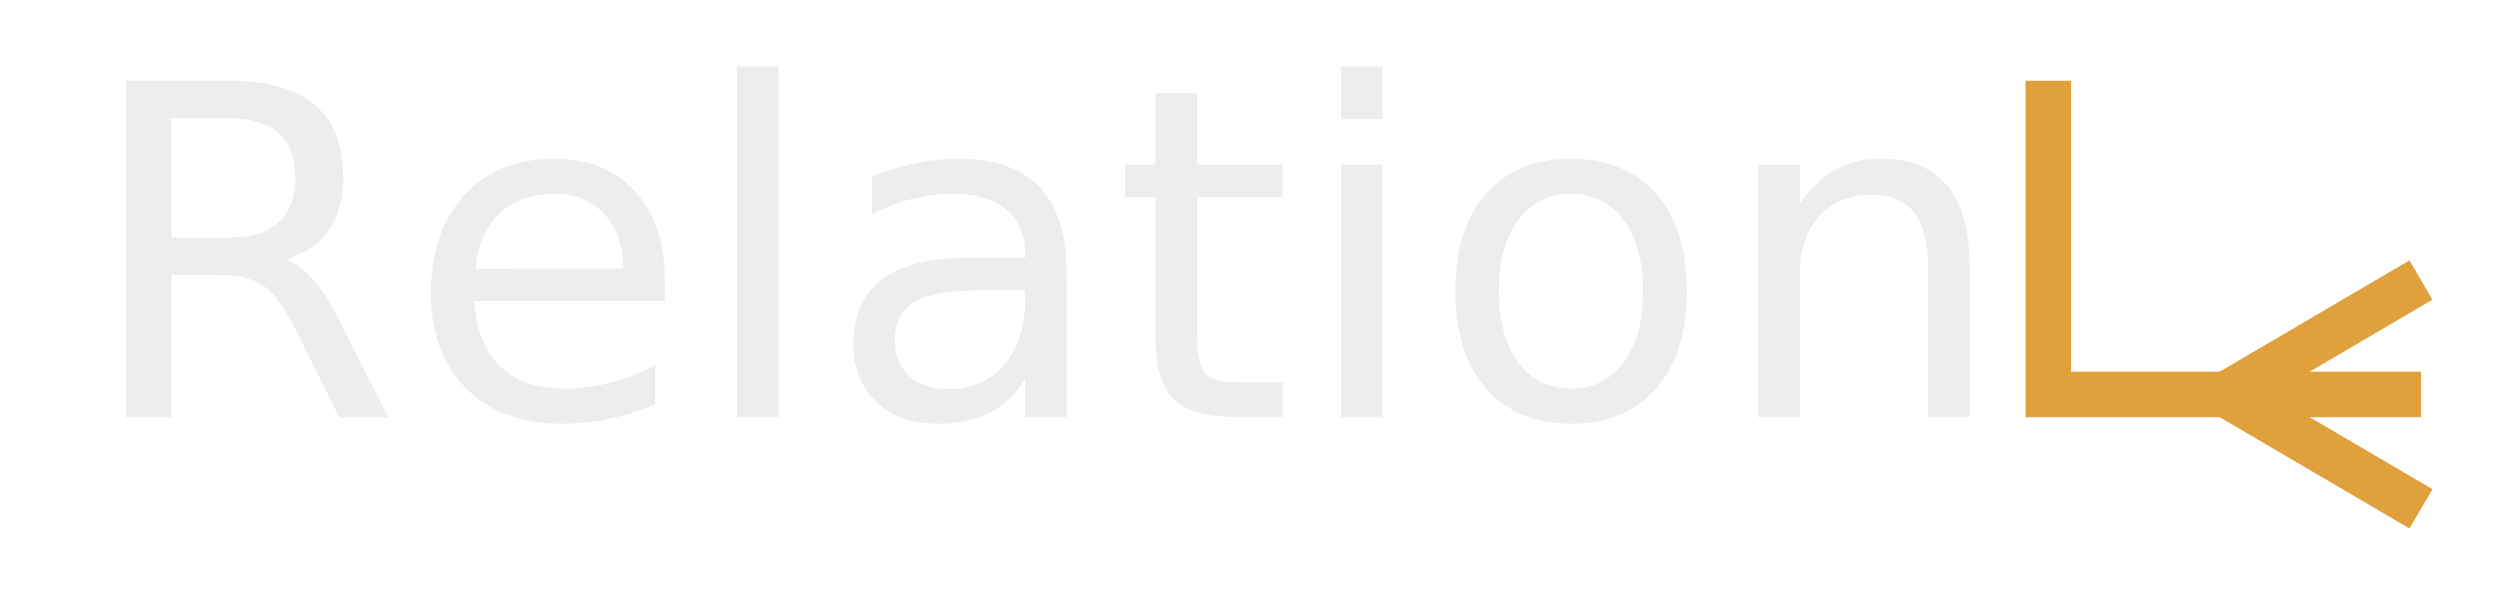
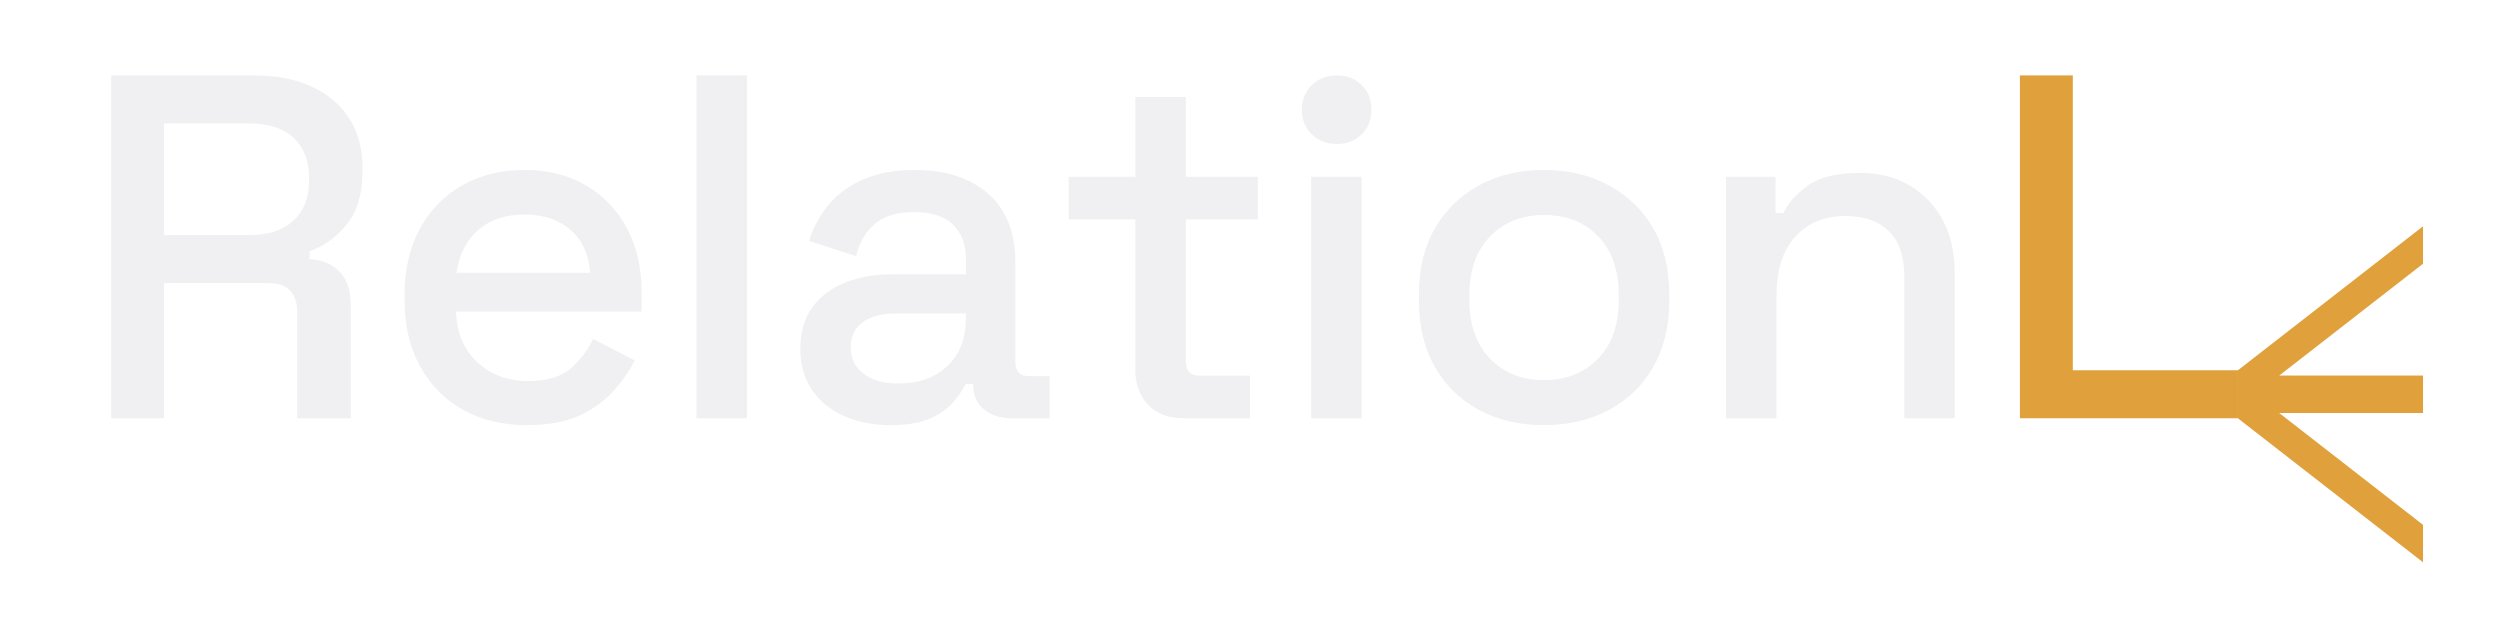
- <svg xmlns="http://www.w3.org/2000/svg" viewBox="0 0 535 126" width="535" height="126" role="img" aria-label="RelationL">
-   <path fill="#ededef" d="M61.12 55.52Q64.25 56.58 67.22 60.06Q70.18 63.53 73.17 69.6L83.06 89.28H72.59L63.38 70.81Q59.81 63.58 56.46 61.21Q53.11 58.85 47.32 58.85H36.71V89.28H26.97V17.28H48.96Q61.31 17.28 67.39 22.44Q73.46 27.6 73.46 38.02Q73.46 44.82 70.3 49.3Q67.14 53.79 61.12 55.52ZM36.71 25.29V50.84H48.96Q56 50.84 59.6 47.59Q63.19 44.33 63.19 38.02Q63.19 31.7 59.6 28.49Q56 25.29 48.96 25.29ZM142.28 60.06V64.4H101.48Q102.06 73.56 107 78.36Q111.94 83.16 120.77 83.16Q125.88 83.16 130.68 81.9Q135.48 80.65 140.2 78.14V86.53Q135.43 88.56 130.41 89.62Q125.4 90.68 120.24 90.68Q107.31 90.68 99.76 83.16Q92.22 75.63 92.22 62.8Q92.22 49.54 99.38 41.75Q106.54 33.97 118.69 33.97Q129.59 33.97 135.93 40.98Q142.28 48 142.28 60.06ZM133.4 57.45Q133.31 50.17 129.33 45.83Q125.35 41.49 118.79 41.49Q111.36 41.49 106.9 45.68Q102.44 49.88 101.77 57.5ZM157.7 14.24H166.58V89.28H157.7ZM210.55 62.13Q199.8 62.13 195.65 64.59Q191.5 67.05 191.5 72.98Q191.5 77.71 194.62 80.48Q197.73 83.25 203.08 83.25Q210.46 83.25 214.92 78.02Q219.38 72.79 219.38 64.11V62.13ZM228.25 58.46V89.28H219.38V81.08Q216.34 86 211.81 88.34Q207.27 90.68 200.72 90.68Q192.42 90.68 187.53 86.02Q182.63 81.37 182.63 73.56Q182.63 64.44 188.73 59.81Q194.83 55.18 206.94 55.18H219.38V54.32Q219.38 48.19 215.35 44.84Q211.33 41.49 204.04 41.49Q199.41 41.49 195.03 42.6Q190.64 43.71 186.59 45.93V37.73Q191.46 35.85 196.04 34.91Q200.62 33.97 204.96 33.97Q216.68 33.97 222.47 40.04Q228.25 46.12 228.25 58.46ZM256.17 19.93V35.27H274.45V42.16H256.17V71.48Q256.17 78.09 257.98 79.97Q259.79 81.85 265.33 81.85H274.45V89.28H265.33Q255.06 89.28 251.16 85.45Q247.25 81.61 247.25 71.48V42.16H240.74V35.27H247.25V19.93ZM286.98 35.27H295.86V89.28H286.98ZM286.98 14.24H295.86V25.48H286.98ZM336.22 41.49Q329.08 41.49 324.93 47.06Q320.78 52.63 320.78 62.32Q320.78 72.02 324.91 77.59Q329.03 83.16 336.22 83.16Q343.31 83.16 347.45 77.56Q351.6 71.97 351.6 62.32Q351.6 52.73 347.45 47.11Q343.31 41.49 336.22 41.49ZM336.22 33.97Q347.79 33.97 354.4 41.49Q361 49.01 361 62.32Q361 75.58 354.4 83.13Q347.79 90.68 336.22 90.68Q324.59 90.68 318.01 83.13Q311.43 75.58 311.43 62.32Q311.43 49.01 318.01 41.49Q324.59 33.97 336.22 33.97ZM421.47 56.68V89.28H412.6V56.97Q412.6 49.3 409.61 45.49Q406.62 41.68 400.64 41.68Q393.46 41.68 389.31 46.26Q385.16 50.84 385.16 58.75V89.28H376.24V35.27H385.16V43.66Q388.34 38.79 392.66 36.38Q396.98 33.97 402.62 33.97Q411.93 33.97 416.7 39.73Q421.47 45.49 421.47 56.68Z" />
-   <path d="M 438.336 17.28 L 438.336 84.409 L 476.327 84.409 M 476.327 84.409 L 518.087 59.929 M 476.327 84.409 L 518.087 84.409 M 476.327 84.409 L 518.087 108.889" fill="none" stroke="#e0a13c" stroke-width="9.742" stroke-linecap="butt" stroke-linejoin="miter" />
+ <svg xmlns="http://www.w3.org/2000/svg" viewBox="0 0 525 134" width="525" height="134" role="img" aria-label="RelationL">
+   <path fill="#f0f0f2" d="M23.35 87.84V15.84H53.59Q60.27 15.84 65.37 18.15Q70.46 20.47 73.29 24.79Q76.11 29.11 76.11 35.07V36.21Q76.11 42.99 72.87 47.06Q69.63 51.12 65.01 52.77V54.41Q68.91 54.62 71.28 57.03Q73.65 59.45 73.65 63.98V87.84H62.43V65.52Q62.43 62.74 60.99 61.1Q59.55 59.45 56.37 59.45H34.46V87.84ZM34.46 49.37H52.35Q58.32 49.37 61.61 46.34Q64.9 43.3 64.9 38.06V37.23Q64.9 31.99 61.66 28.95Q58.42 25.92 52.35 25.92H34.46ZM110.67 89.28Q102.96 89.28 97.2 86.04Q91.44 82.8 88.2 76.89Q84.96 70.97 84.96 63.15V61.92Q84.96 54 88.15 48.09Q91.34 42.17 97.05 38.93Q102.75 35.69 110.26 35.69Q117.57 35.69 123.07 38.93Q128.57 42.17 131.66 47.93Q134.74 53.69 134.74 61.41V65.42H95.76Q95.97 72.1 100.23 76.06Q104.5 80.02 110.88 80.02Q116.85 80.02 119.88 77.35Q122.91 74.67 124.56 71.18L133.3 75.7Q131.86 78.58 129.14 81.77Q126.41 84.96 121.99 87.12Q117.57 89.28 110.67 89.28ZM95.86 57.29H123.94Q123.53 51.53 119.83 48.29Q116.13 45.05 110.16 45.05Q104.19 45.05 100.44 48.29Q96.69 51.53 95.86 57.29ZM146.26 87.84V15.84H156.86V87.84ZM187.1 89.28Q181.65 89.28 177.38 87.43Q173.11 85.58 170.59 81.98Q168.07 78.38 168.07 73.23Q168.07 67.99 170.59 64.54Q173.11 61.1 177.48 59.35Q181.85 57.6 187.41 57.6H202.83V54.31Q202.83 49.89 200.16 47.21Q197.49 44.54 191.93 44.54Q186.48 44.54 183.6 47.11Q180.72 49.68 179.79 53.79L169.92 50.61Q171.15 46.49 173.88 43.15Q176.61 39.81 181.13 37.75Q185.66 35.69 192.03 35.69Q201.91 35.69 207.57 40.73Q213.22 45.77 213.22 55.03V75.91Q213.22 78.99 216.1 78.99H220.42V87.84H212.5Q208.9 87.84 206.64 85.99Q204.38 84.14 204.38 80.95V80.64H202.83Q202.01 82.18 200.37 84.24Q198.72 86.3 195.53 87.79Q192.34 89.28 187.1 89.28ZM188.64 80.54Q195.02 80.54 198.93 76.89Q202.83 73.23 202.83 66.86V65.83H188.02Q183.81 65.83 181.23 67.63Q178.66 69.43 178.66 72.93Q178.66 76.42 181.34 78.48Q184.01 80.54 188.64 80.54ZM248.5 87.84Q243.87 87.84 241.15 85.06Q238.42 82.29 238.42 77.66V46.08H224.43V37.13H238.42V20.37H249.02V37.13H264.14V46.08H249.02V75.81Q249.02 78.89 251.9 78.89H262.49V87.84ZM275.35 87.84V37.13H285.94V87.84ZM280.7 30.24Q277.61 30.24 275.5 28.23Q273.39 26.23 273.39 23.04Q273.39 19.85 275.5 17.85Q277.61 15.84 280.7 15.84Q283.89 15.84 285.94 17.85Q288 19.85 288 23.04Q288 26.23 285.94 28.23Q283.89 30.24 280.7 30.24ZM324.21 89.28Q316.59 89.28 310.68 86.14Q304.77 83.01 301.37 77.14Q297.98 71.28 297.98 63.26V61.71Q297.98 53.69 301.37 47.88Q304.77 42.07 310.68 38.88Q316.59 35.69 324.21 35.69Q331.82 35.69 337.78 38.88Q343.75 42.07 347.14 47.88Q350.54 53.69 350.54 61.71V63.26Q350.54 71.28 347.14 77.14Q343.75 83.01 337.78 86.14Q331.82 89.28 324.21 89.28ZM324.21 79.82Q331.2 79.82 335.57 75.34Q339.94 70.87 339.94 62.95V62.02Q339.94 54.1 335.62 49.63Q331.3 45.15 324.21 45.15Q317.31 45.15 312.94 49.63Q308.57 54.1 308.57 62.02V62.95Q308.57 70.87 312.94 75.34Q317.31 79.82 324.21 79.82ZM362.47 87.84V37.13H372.86V44.74H374.5Q375.94 41.66 379.65 38.98Q383.35 36.31 390.65 36.31Q396.41 36.31 400.89 38.88Q405.36 41.45 407.93 46.13Q410.5 50.81 410.5 57.39V87.84H399.91V58.22Q399.91 51.63 396.62 48.5Q393.33 45.36 387.57 45.36Q380.98 45.36 377.02 49.68Q373.06 54 373.06 62.23V87.84Z" />
+   <path fill="#e0a13c" d="M424.18 87.84V15.84H435.29V77.76H469.95V87.84Z M 469.954 77.76 L 508.834 47.52 L 508.834 55.382 L 469.954 85.622 Z M 469.954 78.869 L 508.834 78.869 L 508.834 86.731 L 469.954 86.731 Z M 469.954 79.978 L 508.834 110.218 L 508.834 118.08 L 469.954 87.84 Z" />
</svg>
